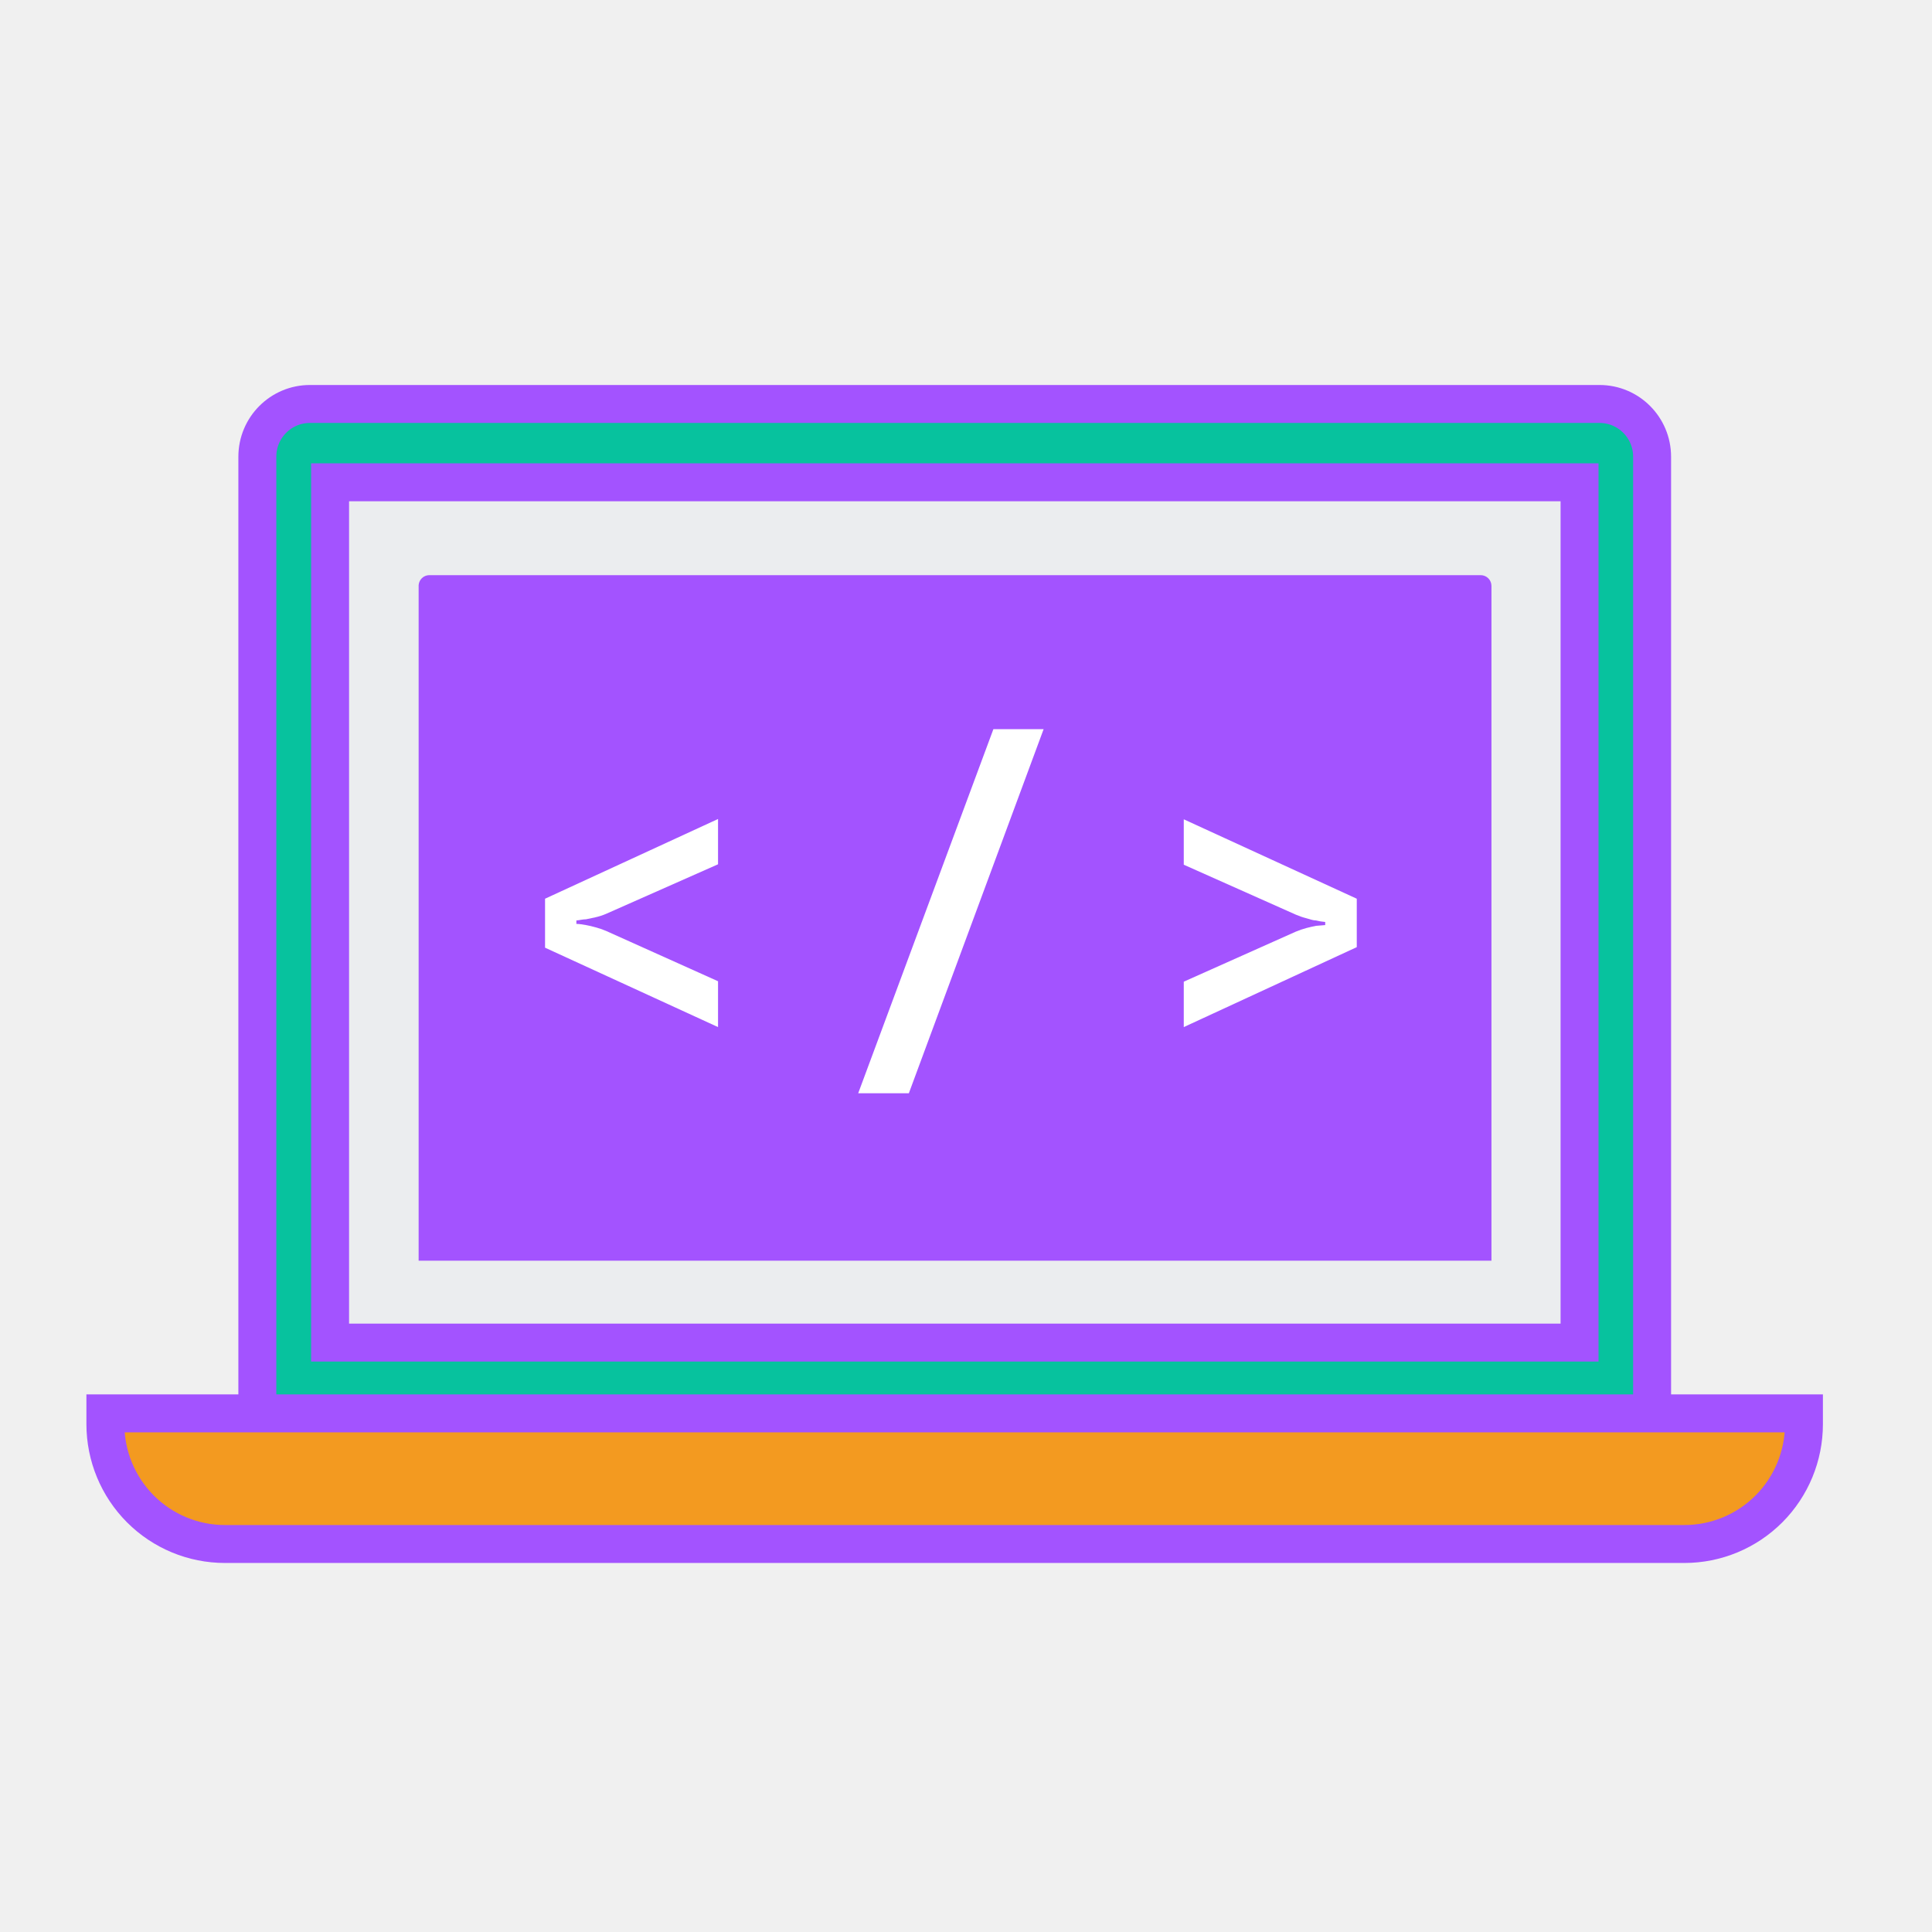
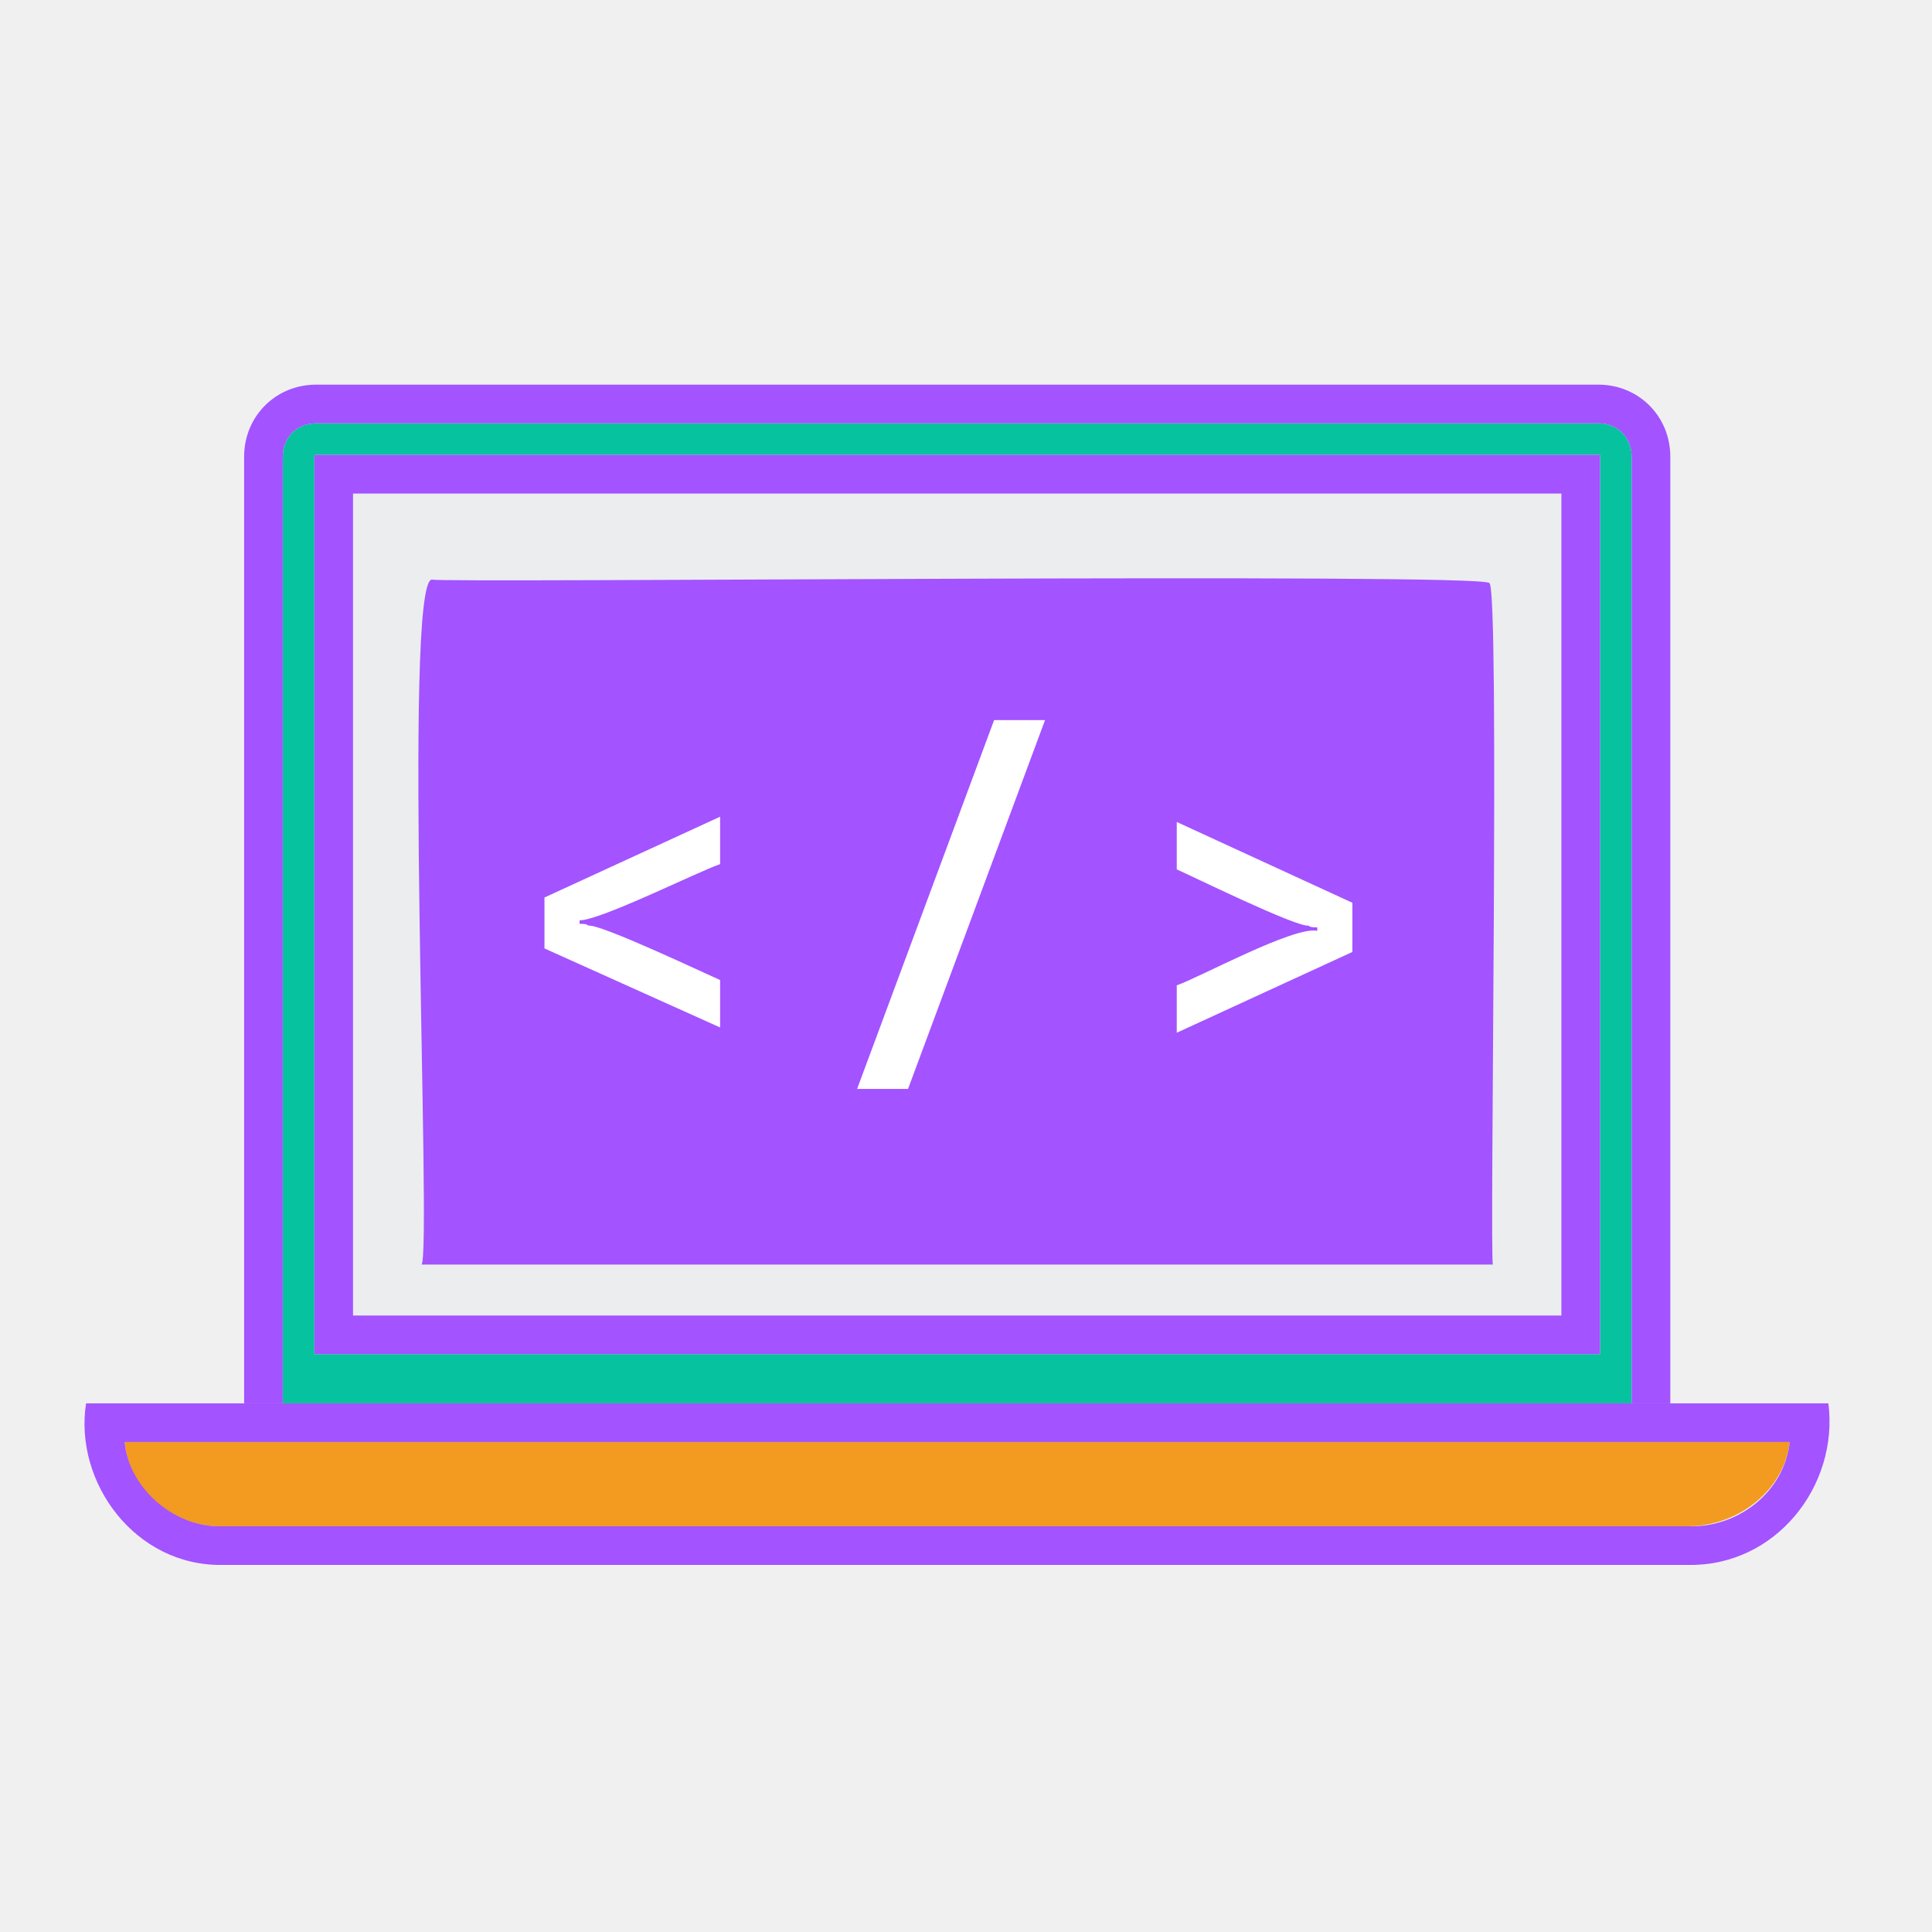
- <svg xmlns="http://www.w3.org/2000/svg" width="110" height="110" viewBox="0 0 110 110" fill="none">
-   <path d="M91.07 23H17.646C15.992 23 14.652 24.344 14.652 26.002V82.518C14.652 84.176 15.992 85.52 17.646 85.52H91.07C92.723 85.52 94.064 84.176 94.064 82.518V26.002C94.064 24.344 92.723 23 91.07 23Z" fill="#07C29E" stroke="#A353FF" stroke-width="2.16" stroke-linecap="round" stroke-linejoin="round" />
-   <path d="M6.012 80.472H102.709V81.085C102.709 82.895 101.992 84.631 100.716 85.911C99.439 87.191 97.708 87.909 95.903 87.909H12.807C11.001 87.909 9.27 87.191 7.994 85.911C6.717 84.631 6 82.895 6 81.085V80.472H6.012Z" fill="#F39A20" stroke="#A353FF" stroke-width="2.16" stroke-miterlimit="10" />
-   <path d="M89.933 27.46H18.794V76.441H89.933V27.46Z" fill="#EBEDEF" stroke="#A353FF" stroke-width="2.16" stroke-miterlimit="10" />
-   <path d="M24.428 32.747H84.306C84.468 32.747 84.623 32.812 84.738 32.927C84.853 33.041 84.917 33.197 84.917 33.36V71.779H23.835V33.317C23.846 33.165 23.912 33.023 24.022 32.917C24.131 32.812 24.276 32.751 24.428 32.747Z" fill="#A353FF" />
-   <path d="M31.033 51.169L40.882 46.63V49.209L34.503 52.033C34.306 52.117 34.101 52.183 33.892 52.229L33.367 52.34C33.177 52.34 32.994 52.395 32.817 52.407V52.603C32.994 52.603 33.177 52.64 33.367 52.67C33.556 52.701 33.703 52.744 33.892 52.793C34.101 52.847 34.305 52.916 34.503 53.001L40.882 55.868V58.478L31.033 53.957V51.169Z" fill="white" />
-   <path d="M56.56 41.514H59.42L51.746 62.246H48.862L56.56 41.514Z" fill="white" />
-   <path d="M67.399 55.893L73.778 53.044C73.977 52.961 74.181 52.891 74.389 52.836C74.585 52.787 74.762 52.744 74.927 52.713L75.452 52.67V52.493C75.275 52.479 75.099 52.45 74.927 52.407C74.762 52.407 74.585 52.339 74.389 52.284C74.18 52.232 73.976 52.162 73.778 52.076L67.399 49.233V46.648L77.249 51.169V53.926L67.399 58.478V55.893Z" fill="white" />
+ <svg xmlns="http://www.w3.org/2000/svg" viewBox="0 0 110 110">
+   <defs />
+   <style>.svg-violet{fill:#a353ff}.svg-white{fill:#fff}</style>
+   <g id="arrow-right">
+     <path fill="#07c29e" d="M91 24.1H18c-1.1 0-1.9.8-1.9 1.9v53.9h76.8V26c0-1.1-.8-1.9-1.9-1.9zm.1 53H17.9V25.9h73.2v51.2z" />
+     <path d="M16.1 79.9V26c0-1.1.8-1.9 1.9-1.9h73c1.1 0 1.9.8 1.9 1.9v53.9h2.2V26c0-2.3-1.8-4.1-4.1-4.1H18c-2.3 0-4.1 1.8-4.1 4.1v53.9h2.2z" class="svg-violet" />
+     <path fill="#f39a20" d="M101.9 82.1H7.1c.2 2.6 2.7 4.9 5.6 4.8h83.4c2.9 0 5.5-2.1 5.8-4.8z" />
+     <path d="M104.1 79.9H4.9c-.7 4.5 2.8 9.3 7.8 9.2h83.4c5 .1 8.6-4.5 8-9.2zm-91.4 7c-2.9.1-5.4-2.3-5.6-4.8h94.8c-.3 2.8-2.9 4.9-5.8 4.8H12.7z" class="svg-violet" />
+     <path fill="#ebedef" d="M88.9 28.1H20.1v46.8h68.8V28.1zM85 72H24c.6-.6-1.1-39.1.6-39 .4.2 60-.4 60.2.2.6.3 0 38.4.2 38.8z" />
+     <path d="M17.9 77.1h73.2V25.9H17.9v51.2zm2.2-49h68.8v46.8H20.1V28.1z" class="svg-violet" />
+     <path d="M84.8 33.2c-.2-.6-59.8 0-60.2-.2-1.7-.1 0 38.4-.6 39h61c-.2-.4.4-38.5-.2-38.8z" class="svg-violet" />
+     <path d="M48.8 62h2.9l7.8-21h-2.9zM67 49.5c.7.3 6.8 3.3 7.5 3.2.1.1.3.1.5.1v.2c-1.3-.3-6.8 2.7-8 3.1v2.7l10-4.6v-2.8l-10-4.6v2.7zM31 54l10 4.5v-2.7c-.7-.3-6.8-3.2-7.5-3.1-.1-.1-.3-.1-.5-.1v-.2c1.2 0 6.8-2.8 8-3.2v-2.7l-10 4.6V54z" class="svg-white" />
+   </g>
</svg>
